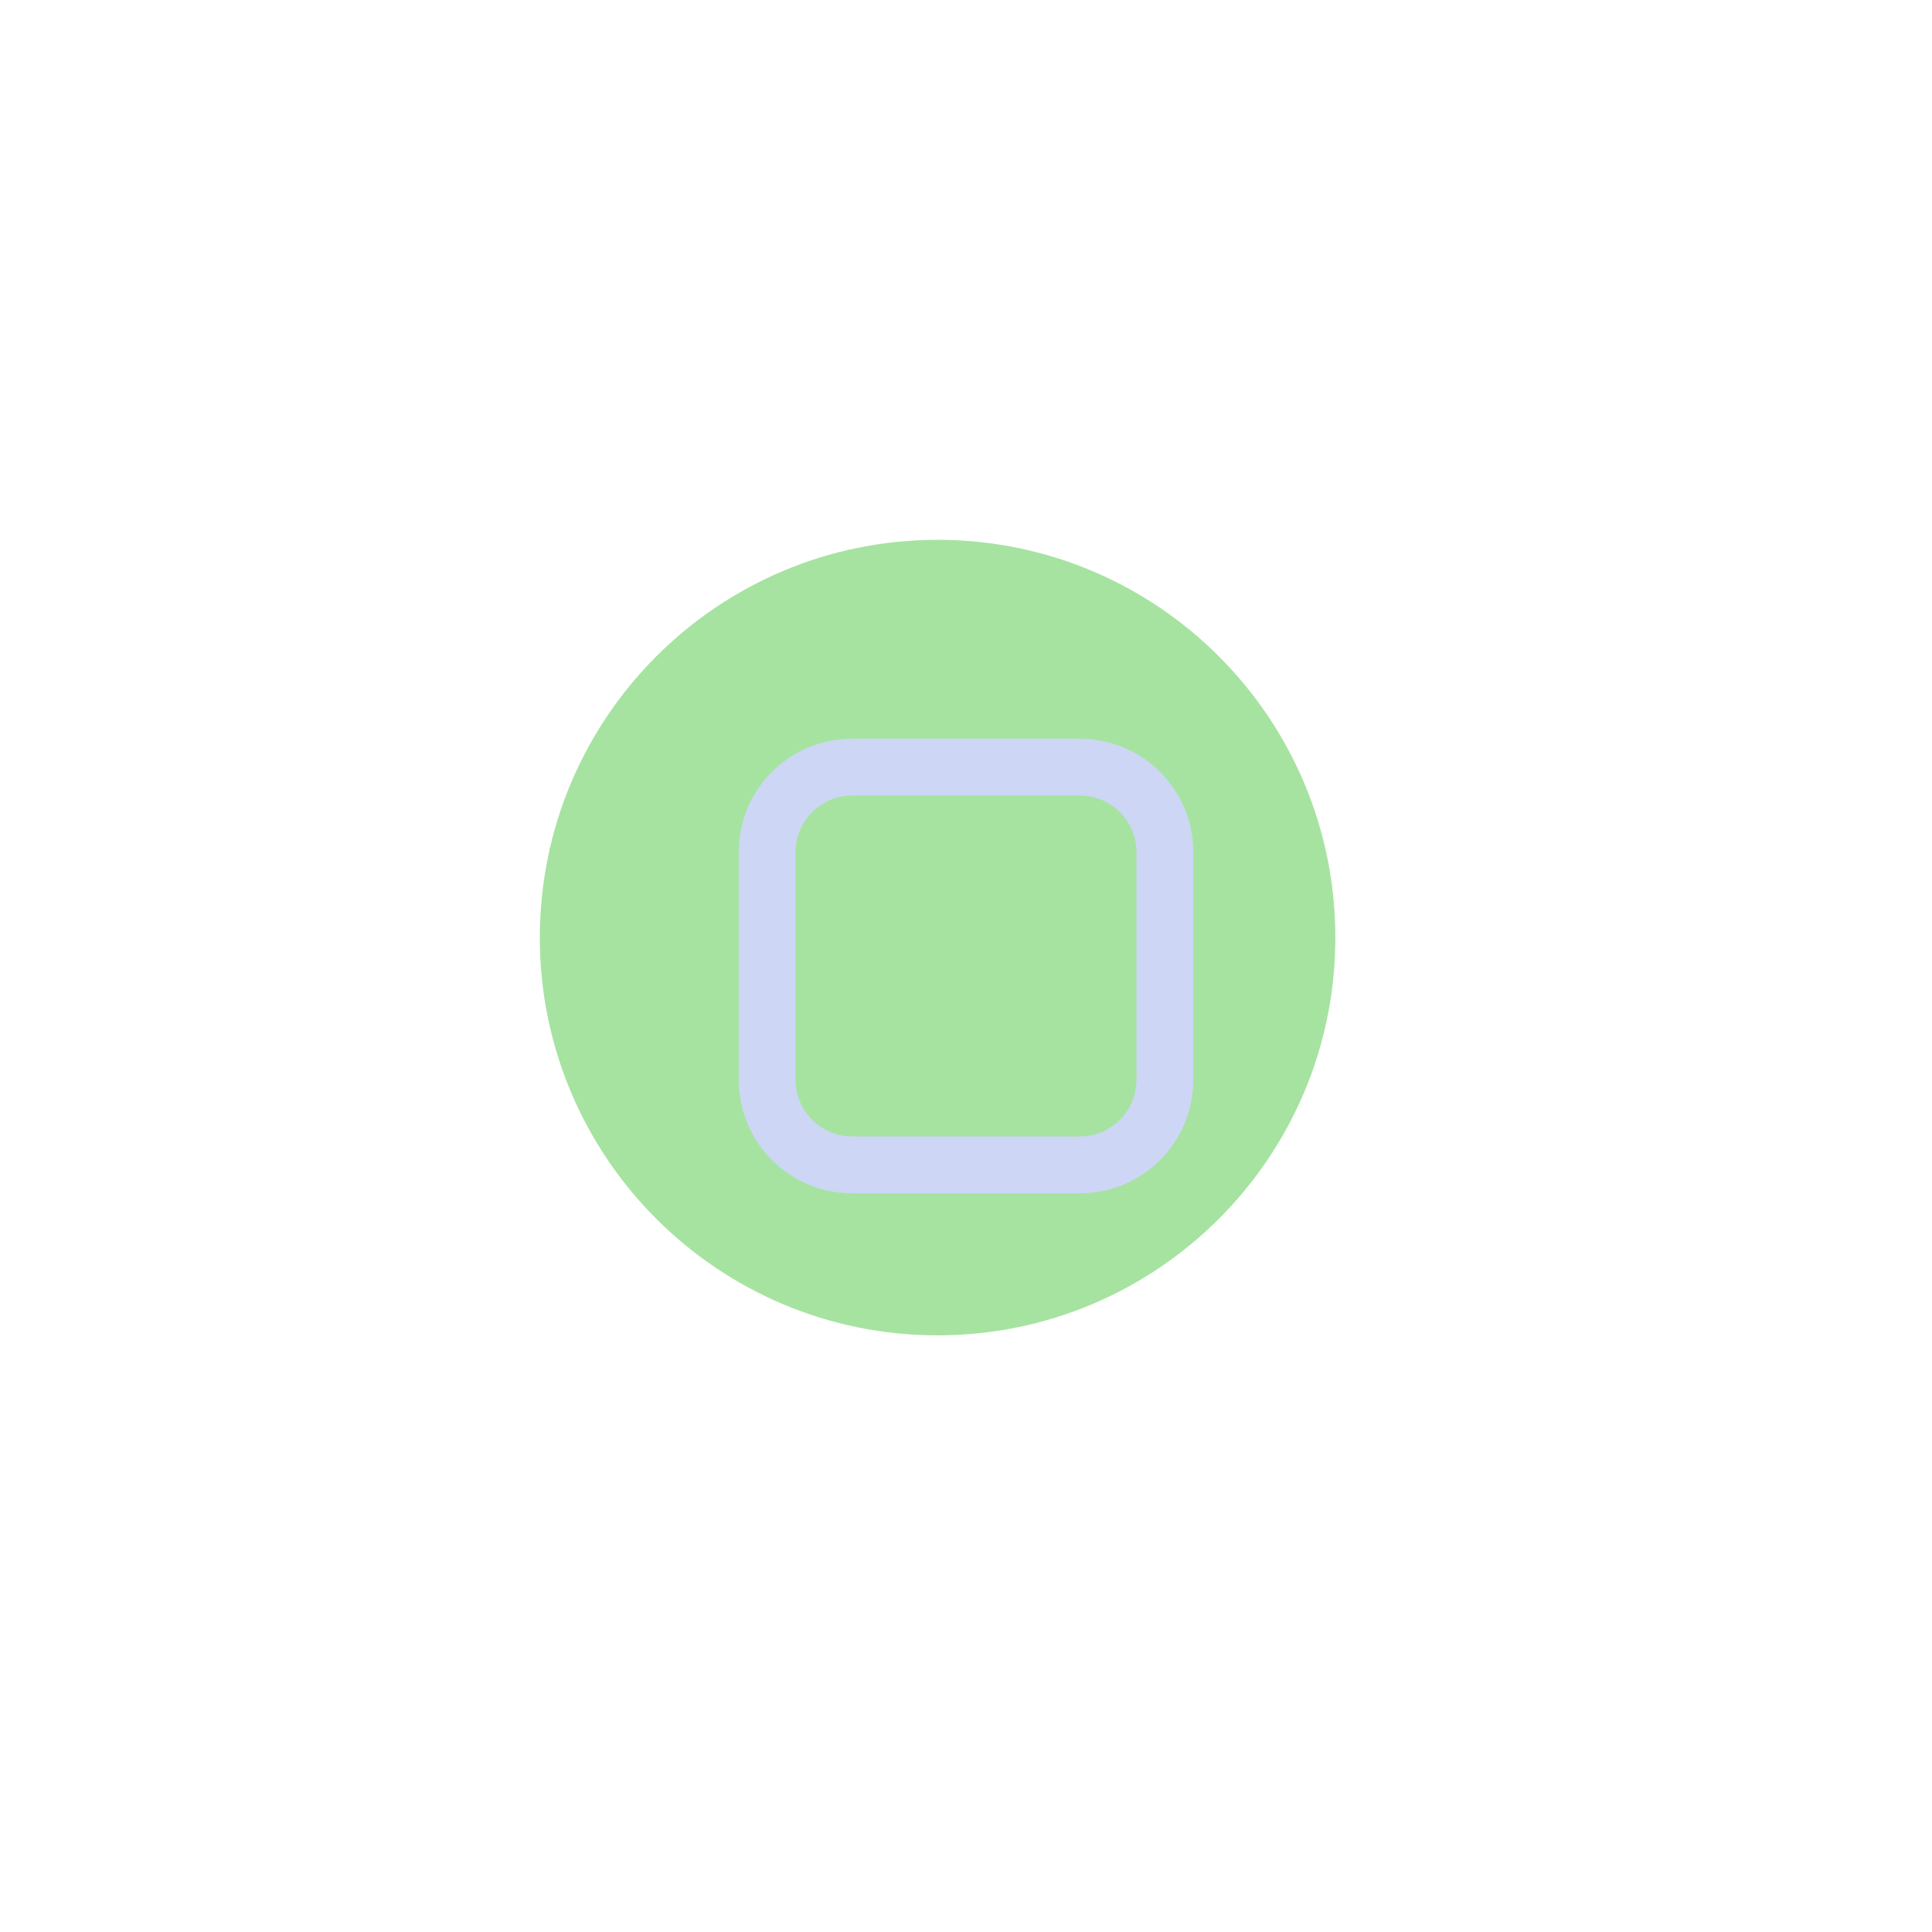
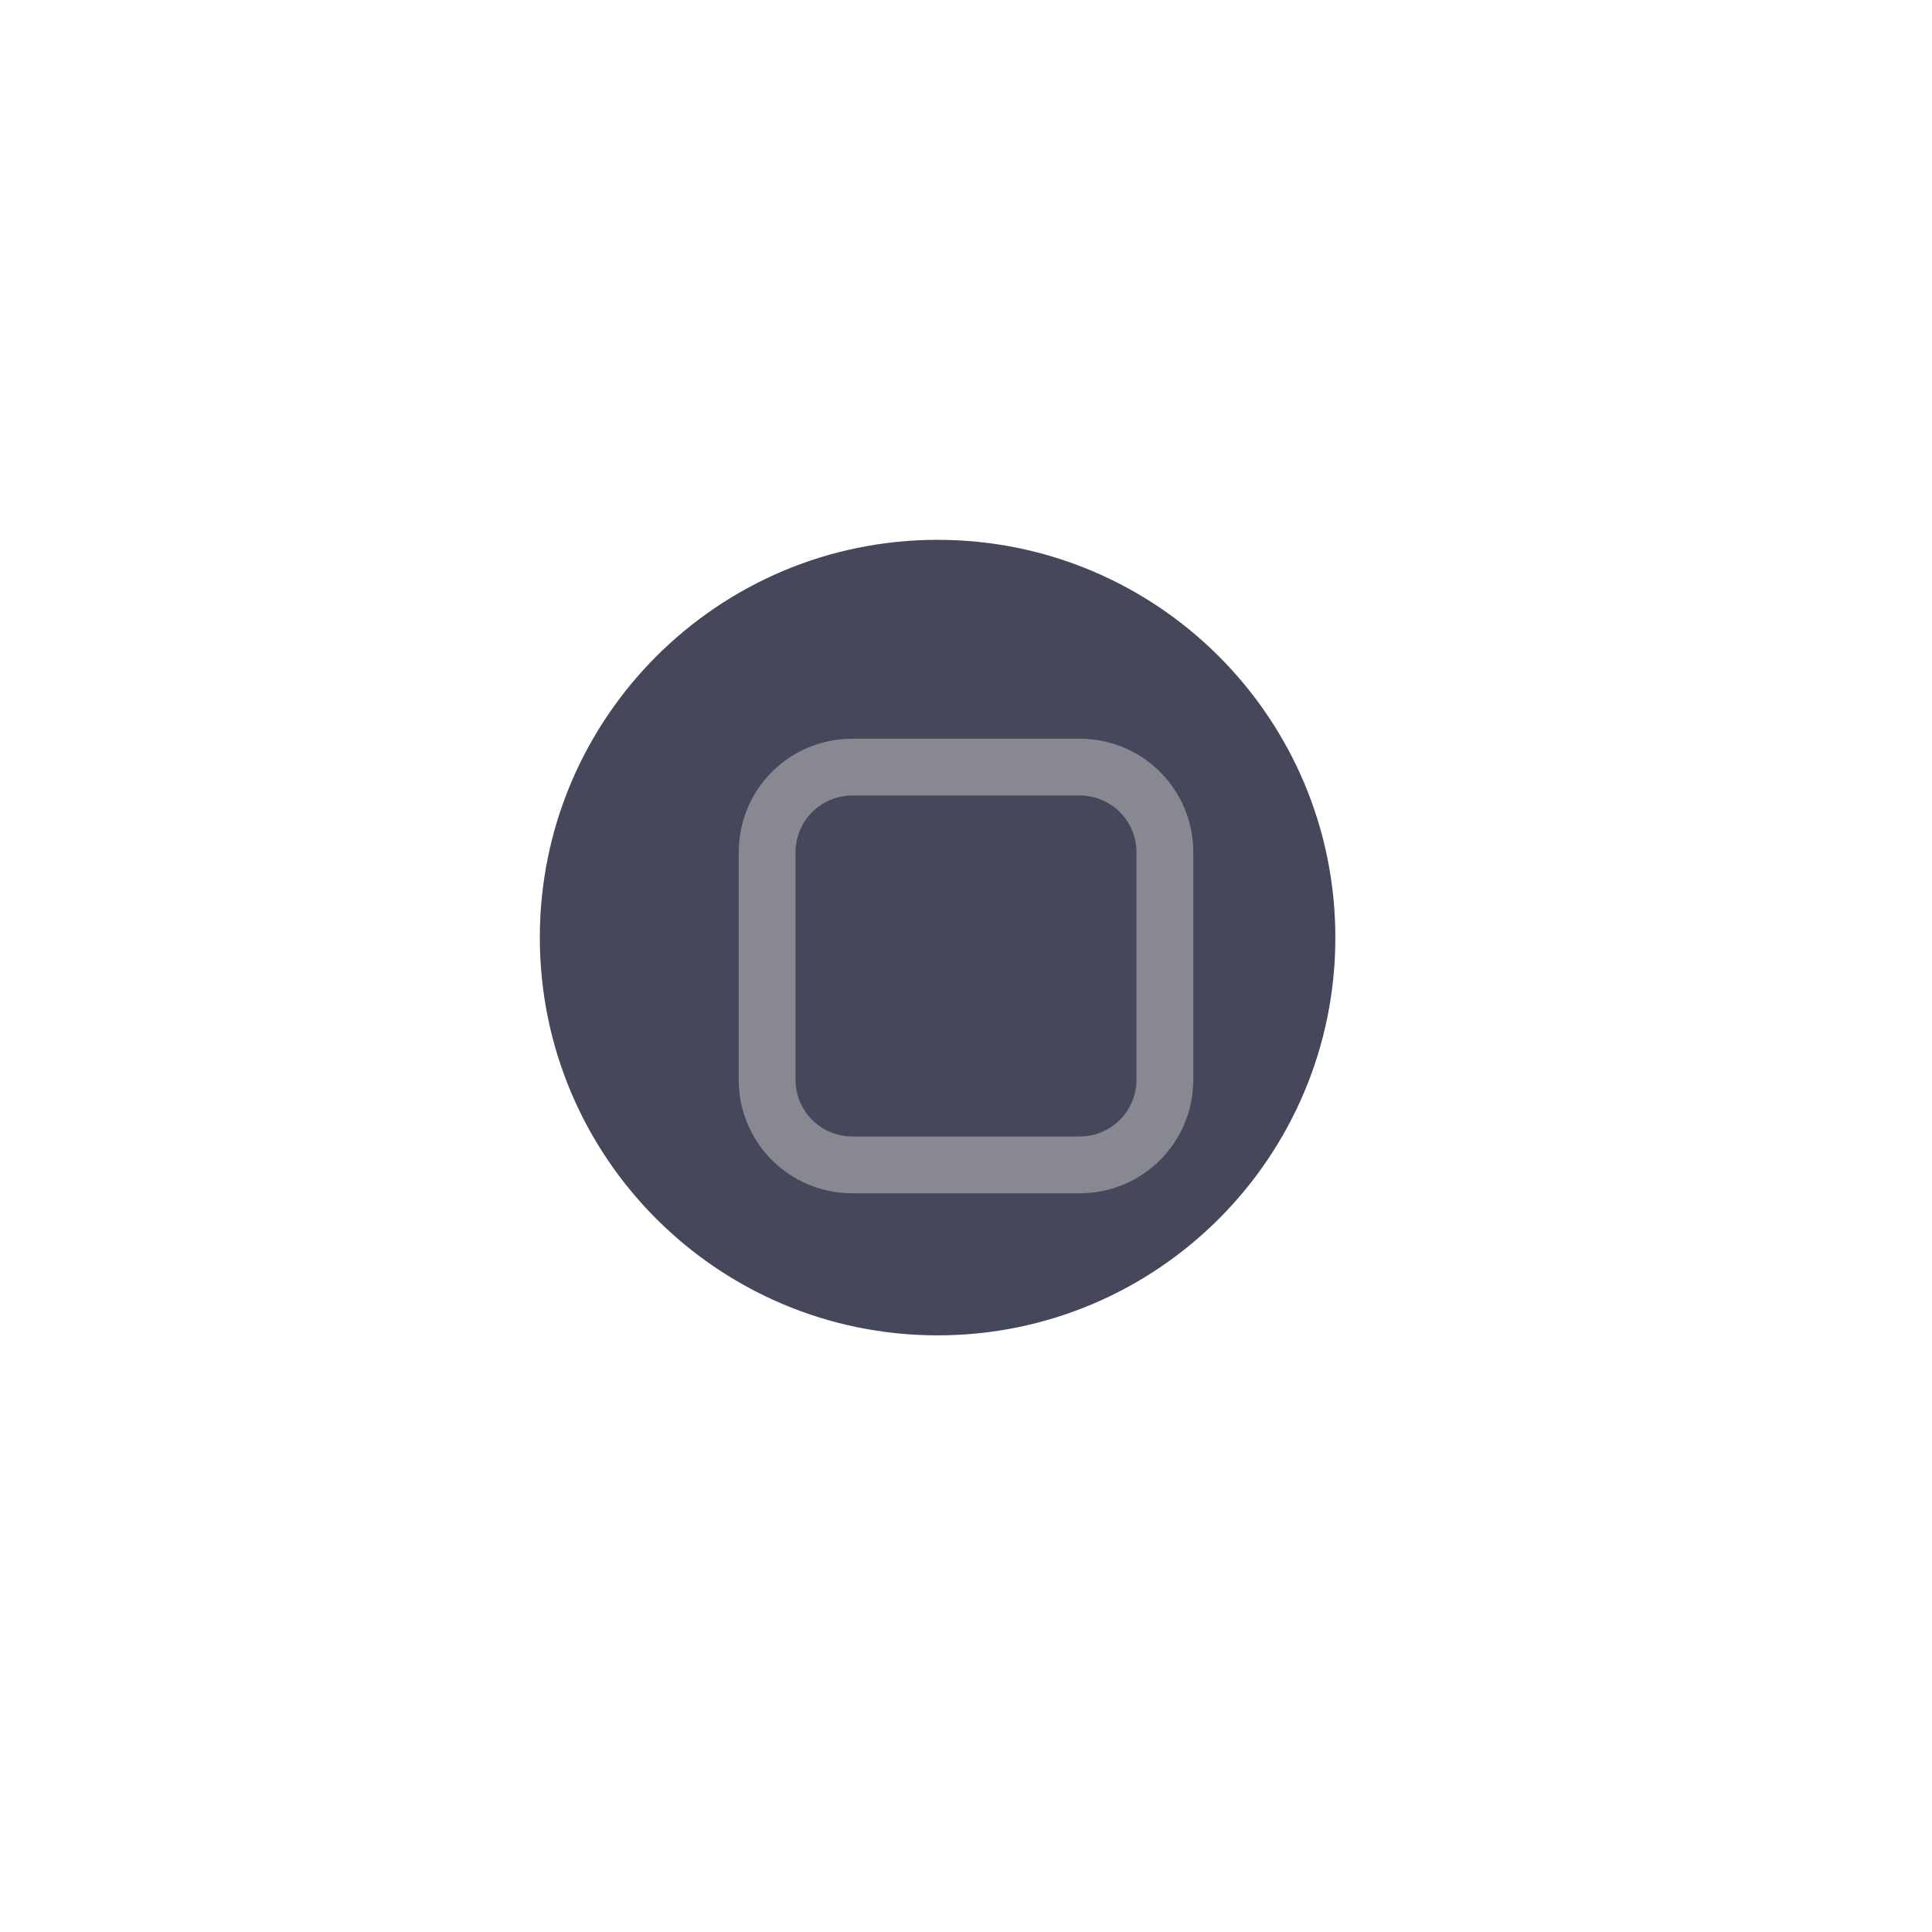
<svg xmlns="http://www.w3.org/2000/svg" width="34" height="34" viewBox="0 0 34 34">
-   <circle cx="16.5" cy="16.5" r="7" fill="#a6e3a1" />
-   <g transform="translate(9 9)" fill="#cdd6f4">
+   <circle cx="16.5" cy="16.5" r="7" fill="#45475a" />
+   <g transform="translate(9 9)" fill="#878892">
    <path d="M 6,4 C 4.892,4 4,4.892 4,6 v 4 c 0,1.108 0.892,2 2,2 h 4 c 1.108,0 2,-0.892 2,-2 V 6 C 12,4.892 11.108,4 10,4 Z m 0,1 h 4 c 0.554,0 1,0.446 1,1 v 4 c 0,0.554 -0.446,1 -1,1 H 6 C 5.446,11 5,10.554 5,10 V 6 C 5,5.446 5.446,5 6,5 Z" />
  </g>
</svg>
